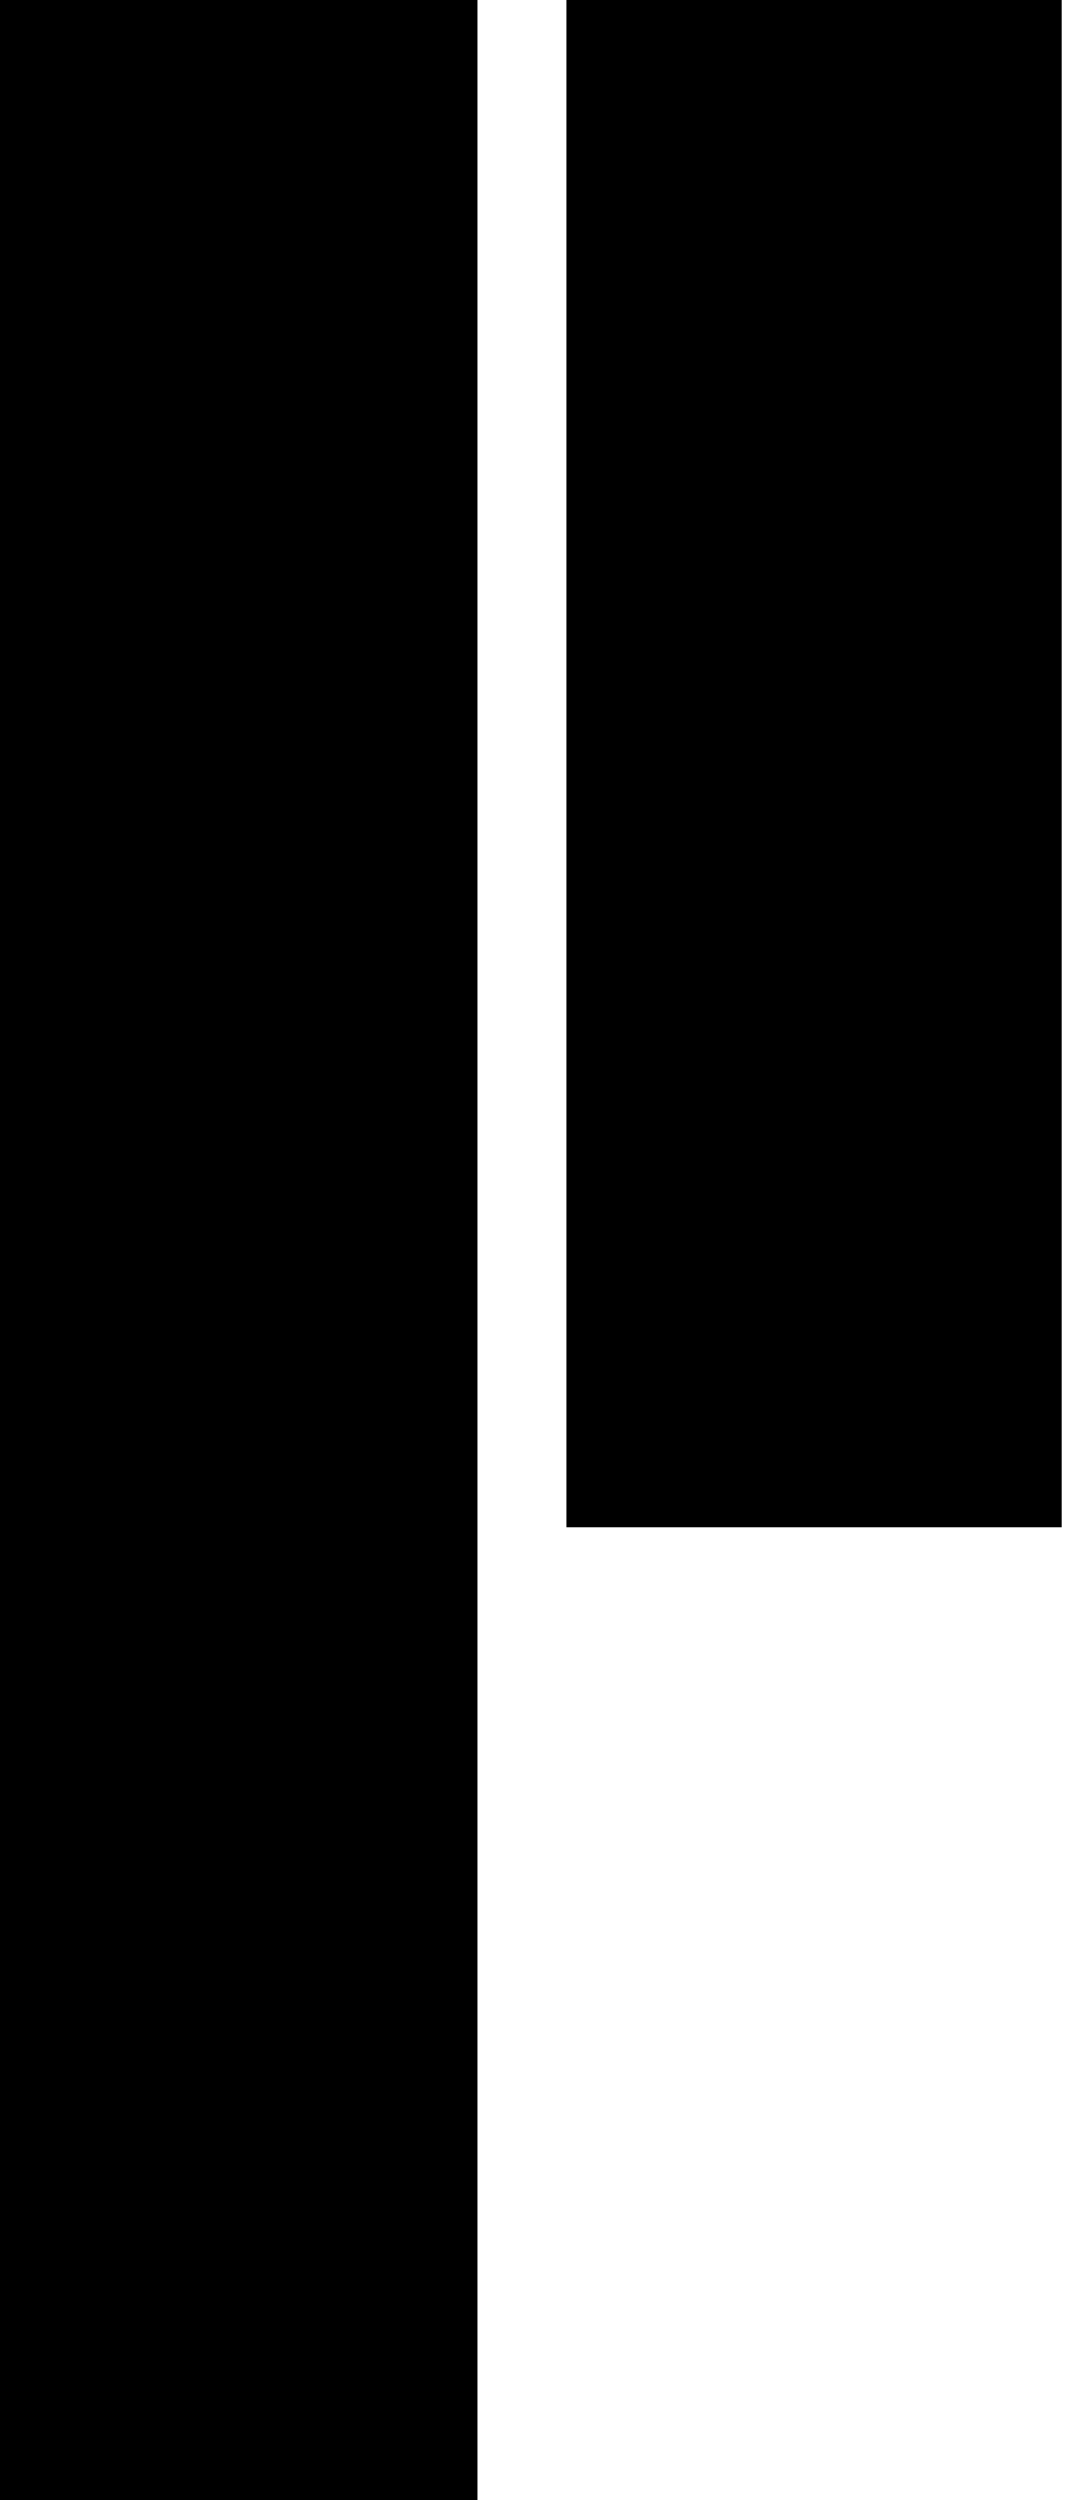
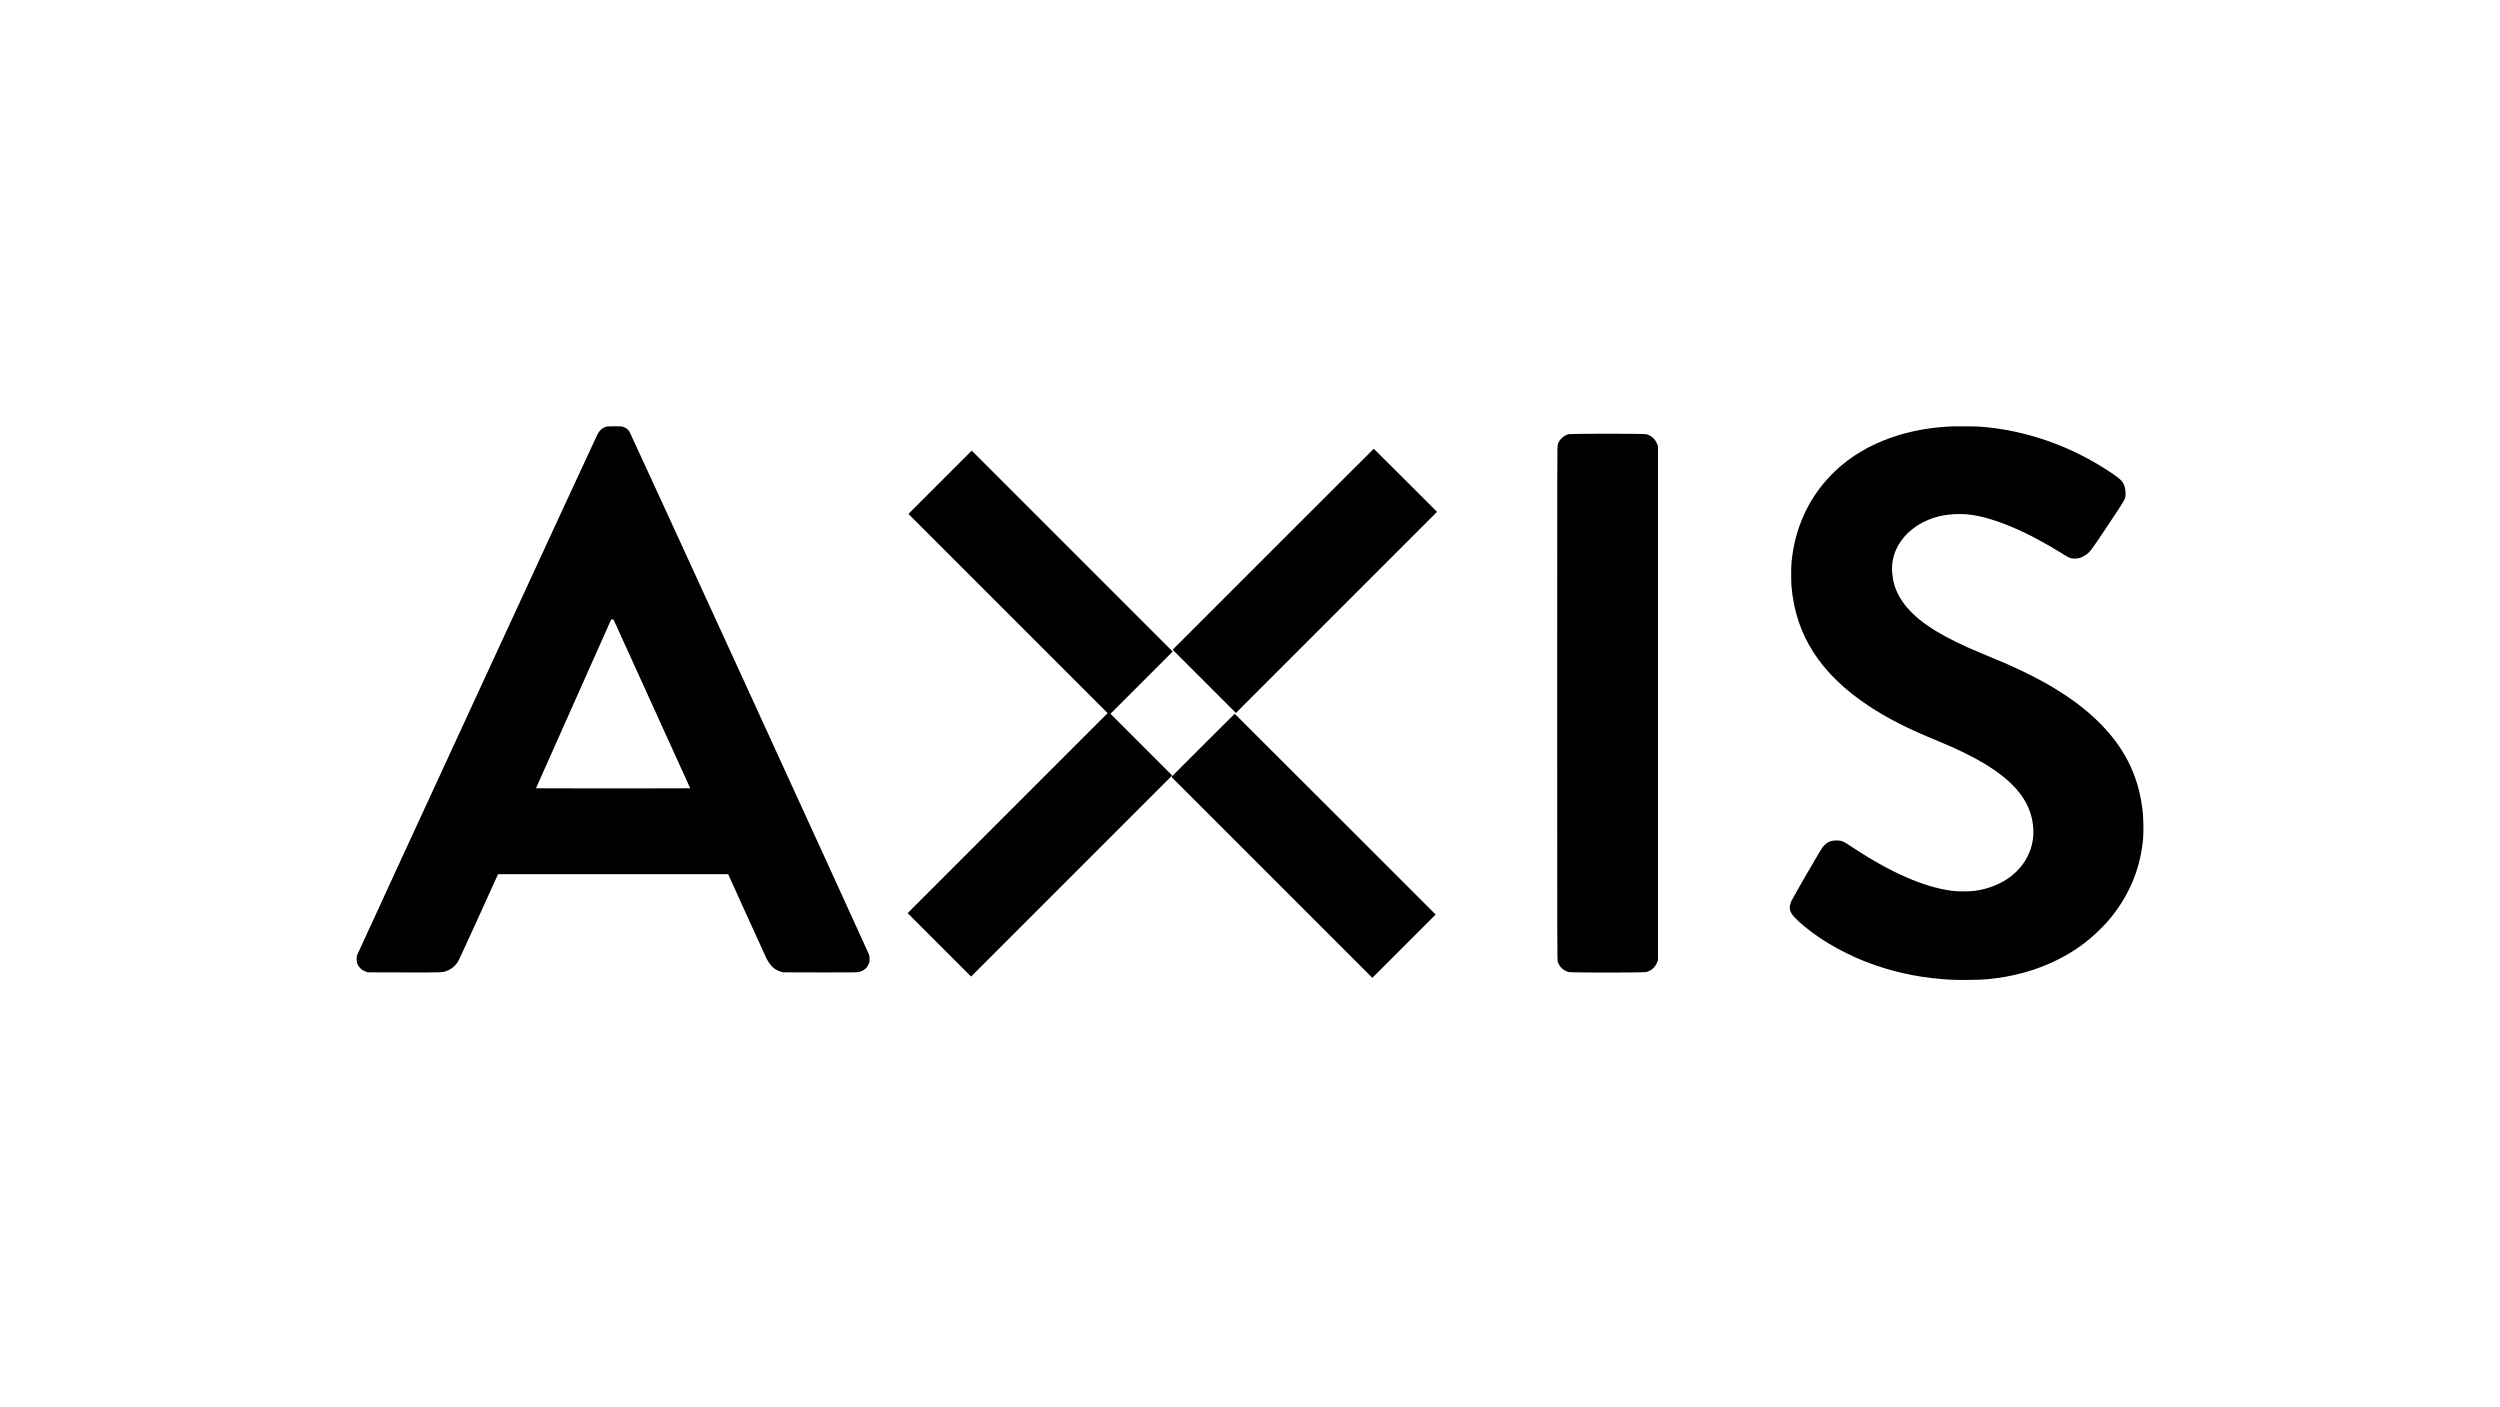
- <svg xmlns="http://www.w3.org/2000/svg" version="1.0" width="359pt" height="843pt" viewBox="0 0 359 843" preserveAspectRatio="xMidYMid meet">
-   <g transform="translate(0,843) scale(0.1,-0.1)" fill="#000000" stroke="none">
-     <path d="M0 4215 l0 -4215 805 0 805 0 0 4215 0 4215 -805 0 -805 0 0 -4215z" />
-     <path d="M1910 5855 l0 -2575 835 0 835 0 0 2575 0 2575 -835 0 -835 0 0 -2575z" />
+ <svg xmlns="http://www.w3.org/2000/svg" version="1.0" width="8000pt" height="4500pt" viewBox="0 0 8000 4500" preserveAspectRatio="xMidYMid meet">
+   <g transform="translate(0,4500) scale(0.1,-0.1)" fill="#000000" stroke="none">
+     <path d="M19395 31346 c-123 -39 -218 -126 -282 -257 -187 -385 -7678 -16618 -7690 -16664 -20 -79 -13 -201 16 -277 26 -67 103 -156 166 -193 23 -14 68 -35 101 -47 l59 -23 1145 -3 c1210 -3 1237 -2 1370 43 141 48 264 142 357 273 33 46 223 455 673 1445 l627 1382 3682 0 3683 0 593 -1310 c327 -720 609 -1339 627 -1374 127 -249 265 -377 465 -434 l78 -22 1167 -3 c1004 -2 1176 -1 1238 12 154 32 254 106 317 234 36 73 38 80 38 176 0 72 -5 116 -18 153 -41 117 -7629 16681 -7665 16733 -51 72 -122 126 -201 150 -55 18 -91 20 -285 19 -149 0 -234 -4 -261 -13z m1465 -8871 l1227 -2700 -1233 -3 c-679 -1 -1790 -1 -2469 0 l-1234 3 1185 2660 c652 1463 1194 2679 1204 2703 18 41 21 43 56 40 l37 -3 1227 -2700z" />
+     <path d="M62395 31353 c-1574 -81 -2908 -629 -3811 -1566 -723 -750 -1151 -1697 -1255 -2777 -16 -161 -15 -605 0 -785 135 -1558 927 -2786 2452 -3803 611 -407 1269 -741 2269 -1150 549 -224 1059 -473 1445 -705 946 -568 1442 -1172 1550 -1891 60 -400 4 -755 -171 -1096 -302 -585 -913 -980 -1684 -1087 -170 -23 -544 -23 -725 1 -891 116 -1954 579 -3159 1375 -339 225 -365 236 -541 236 -174 0 -290 -49 -403 -170 -59 -63 -123 -169 -539 -887 -260 -448 -486 -849 -503 -890 -112 -282 -44 -413 414 -797 607 -509 1454 -971 2313 -1262 769 -259 1522 -402 2373 -450 269 -15 959 -6 1175 15 831 82 1549 280 2220 611 540 266 977 577 1391 990 196 195 311 326 451 511 544 722 853 1531 924 2418 17 212 7 673 -20 891 -100 828 -378 1541 -854 2181 -647 872 -1626 1609 -3012 2268 -393 187 -623 286 -1355 588 -515 212 -1029 465 -1398 690 -792 481 -1244 1023 -1361 1630 -103 534 13 975 364 1389 249 292 654 533 1074 639 308 77 673 101 986 65 799 -93 1871 -547 3058 -1294 163 -102 204 -116 332 -116 120 1 203 27 321 100 158 98 175 121 741 971 572 858 552 822 561 997 8 150 -34 297 -116 405 -98 130 -623 475 -1151 757 -1067 568 -2268 917 -3425 994 -141 10 -772 12 -931 4z" />
+     <path d="M50193 31105 c-158 -43 -290 -166 -343 -320 -20 -58 -20 -78 -20 -8285 0 -8207 0 -8227 20 -8285 54 -157 185 -278 347 -320 86 -23 2400 -23 2486 0 161 42 288 158 349 321 l23 59 0 8225 0 8225 -23 59 c-61 163 -188 279 -349 321 -83 22 -2410 21 -2490 0z" />
+     <path d="M40740 27425 l-3215 -3215 1013 -1012 1012 -1013 3217 3217 3218 3218 -1010 1010 c-555 555 -1012 1010 -1015 1010 -3 0 -1452 -1447 -3220 -3215z" />
+     <path d="M30082 29568 l-1012 -1013 3187 -3187 3188 -3188 -3200 -3200 -3200 -3200 1015 -1015 1015 -1015 3217 3217 3218 3218 -987 987 -988 988 995 995 995 995 -3215 3215 -3215 3215 -1013 -1012z" />
+     <path d="M38495 21150 l-1010 -1010 3215 -3215 3215 -3215 1012 1012 1013 1013 -3212 3212 c-1767 1767 -3215 3213 -3218 3213 -3 0 -460 -455 -1015 -1010z" />
  </g>
</svg>
